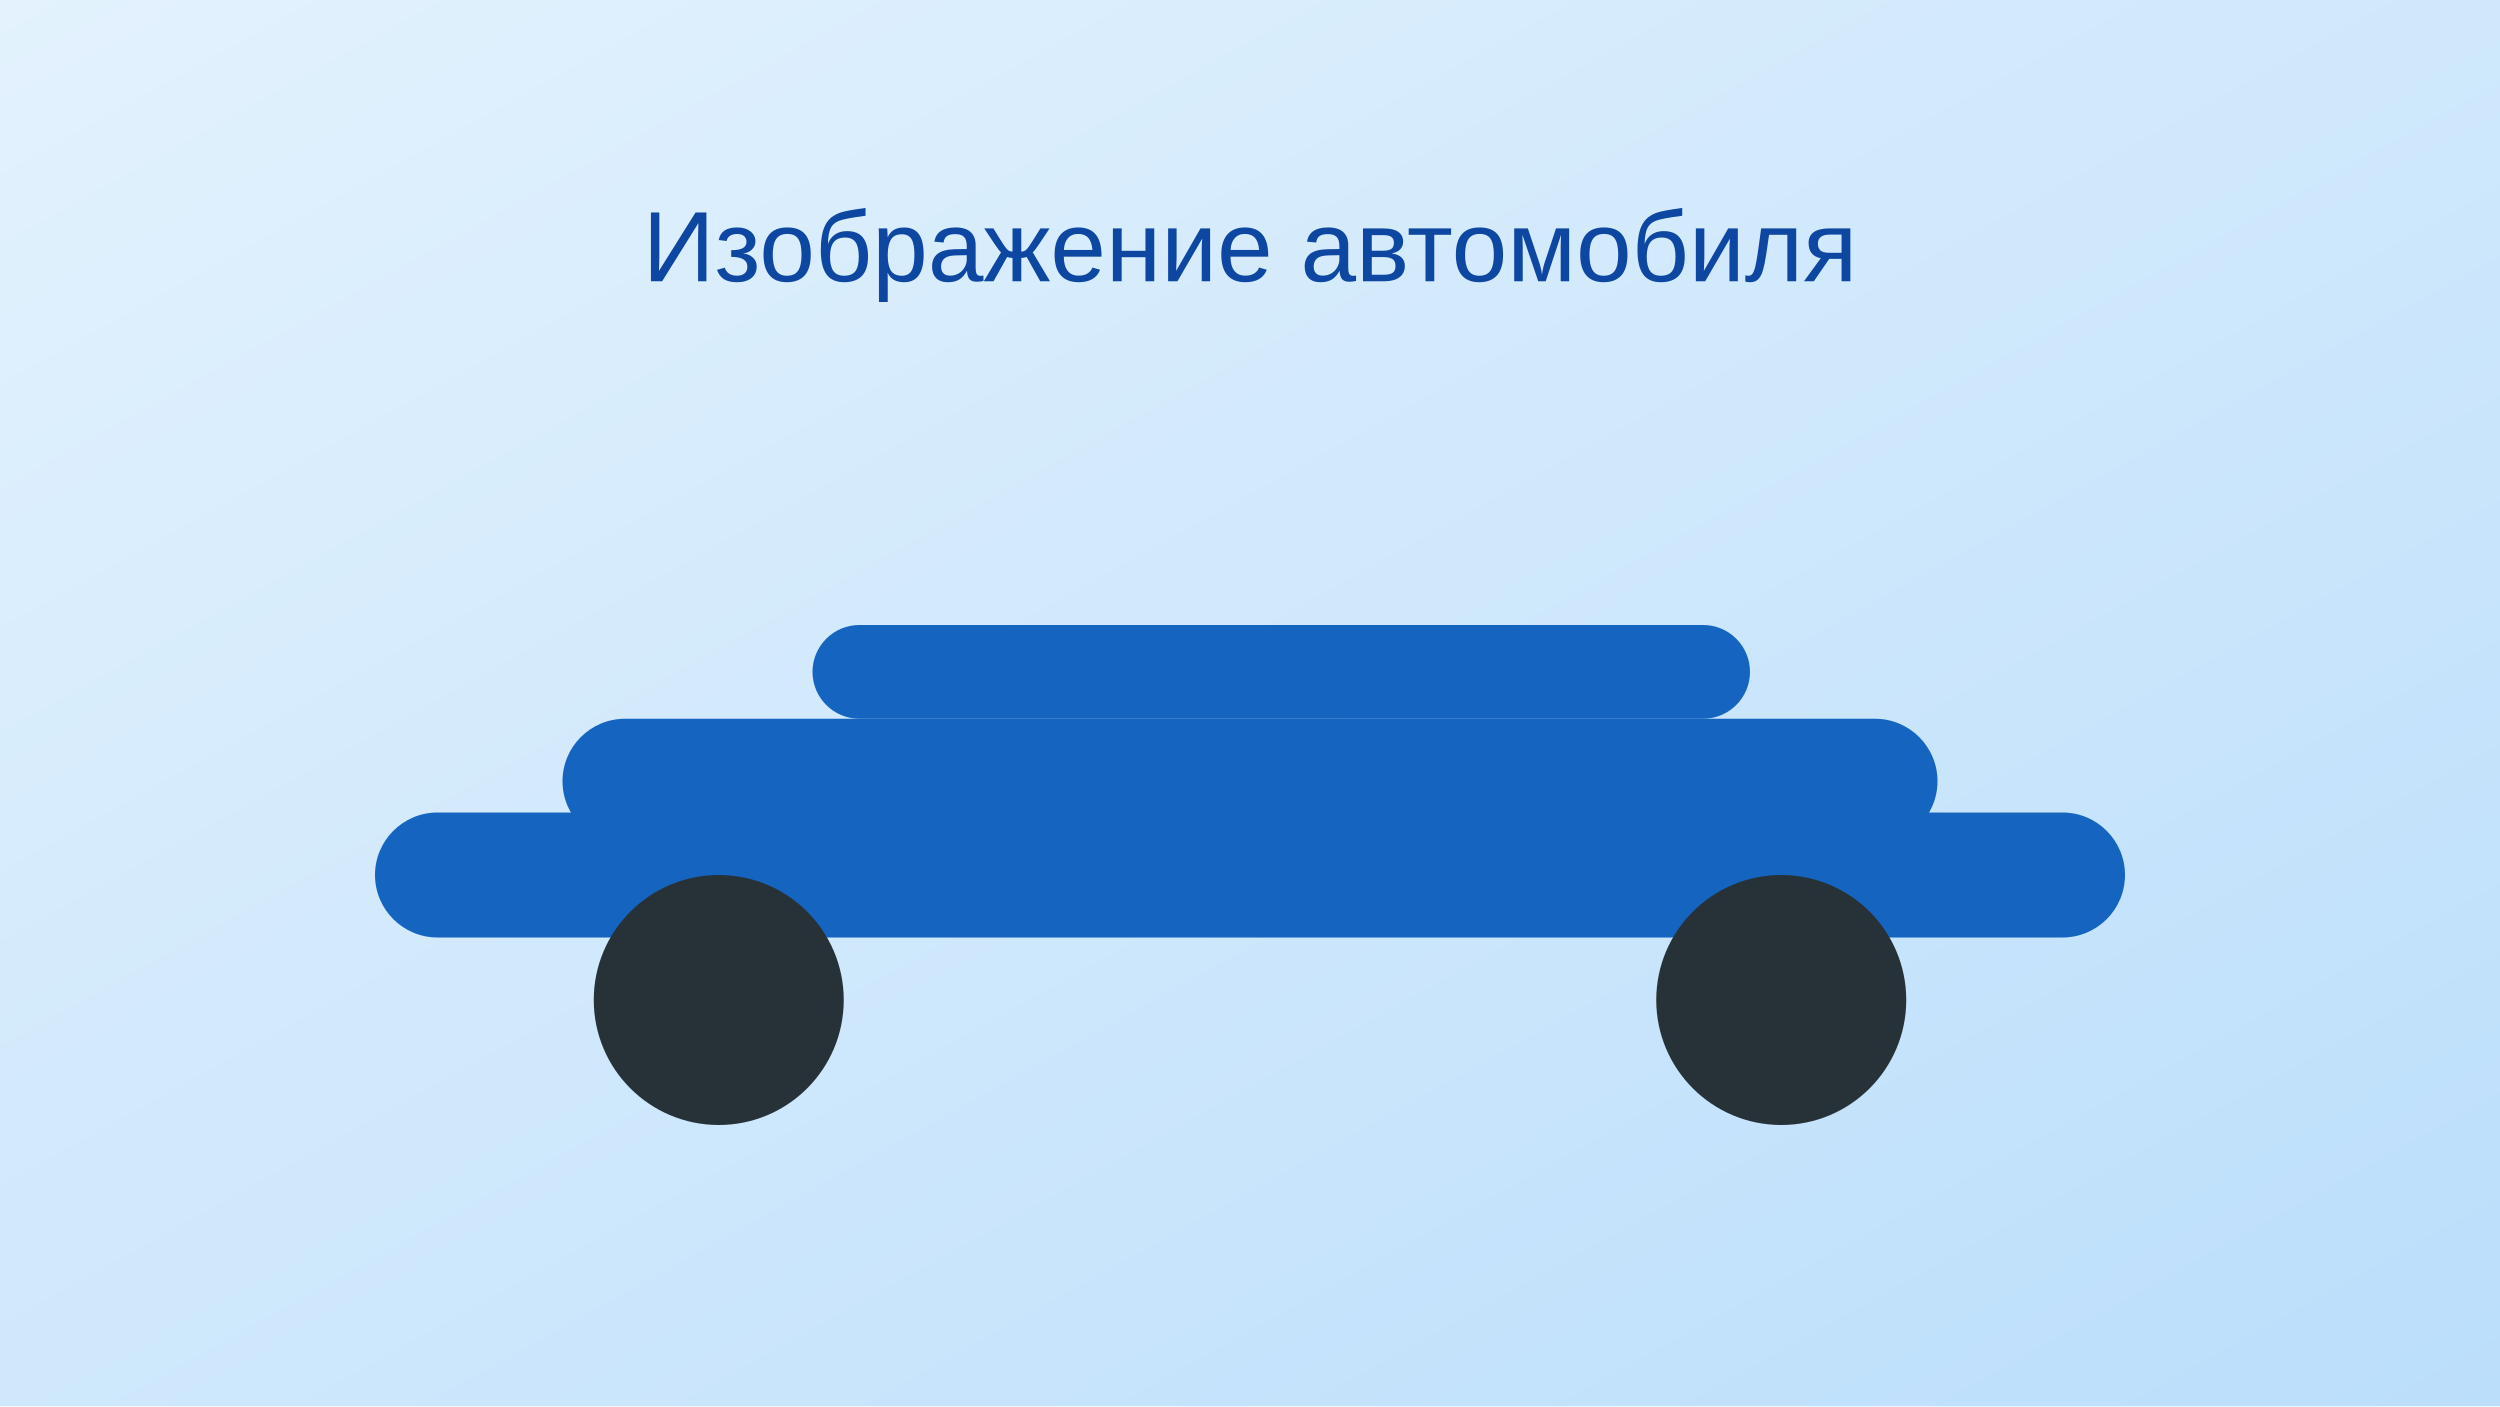
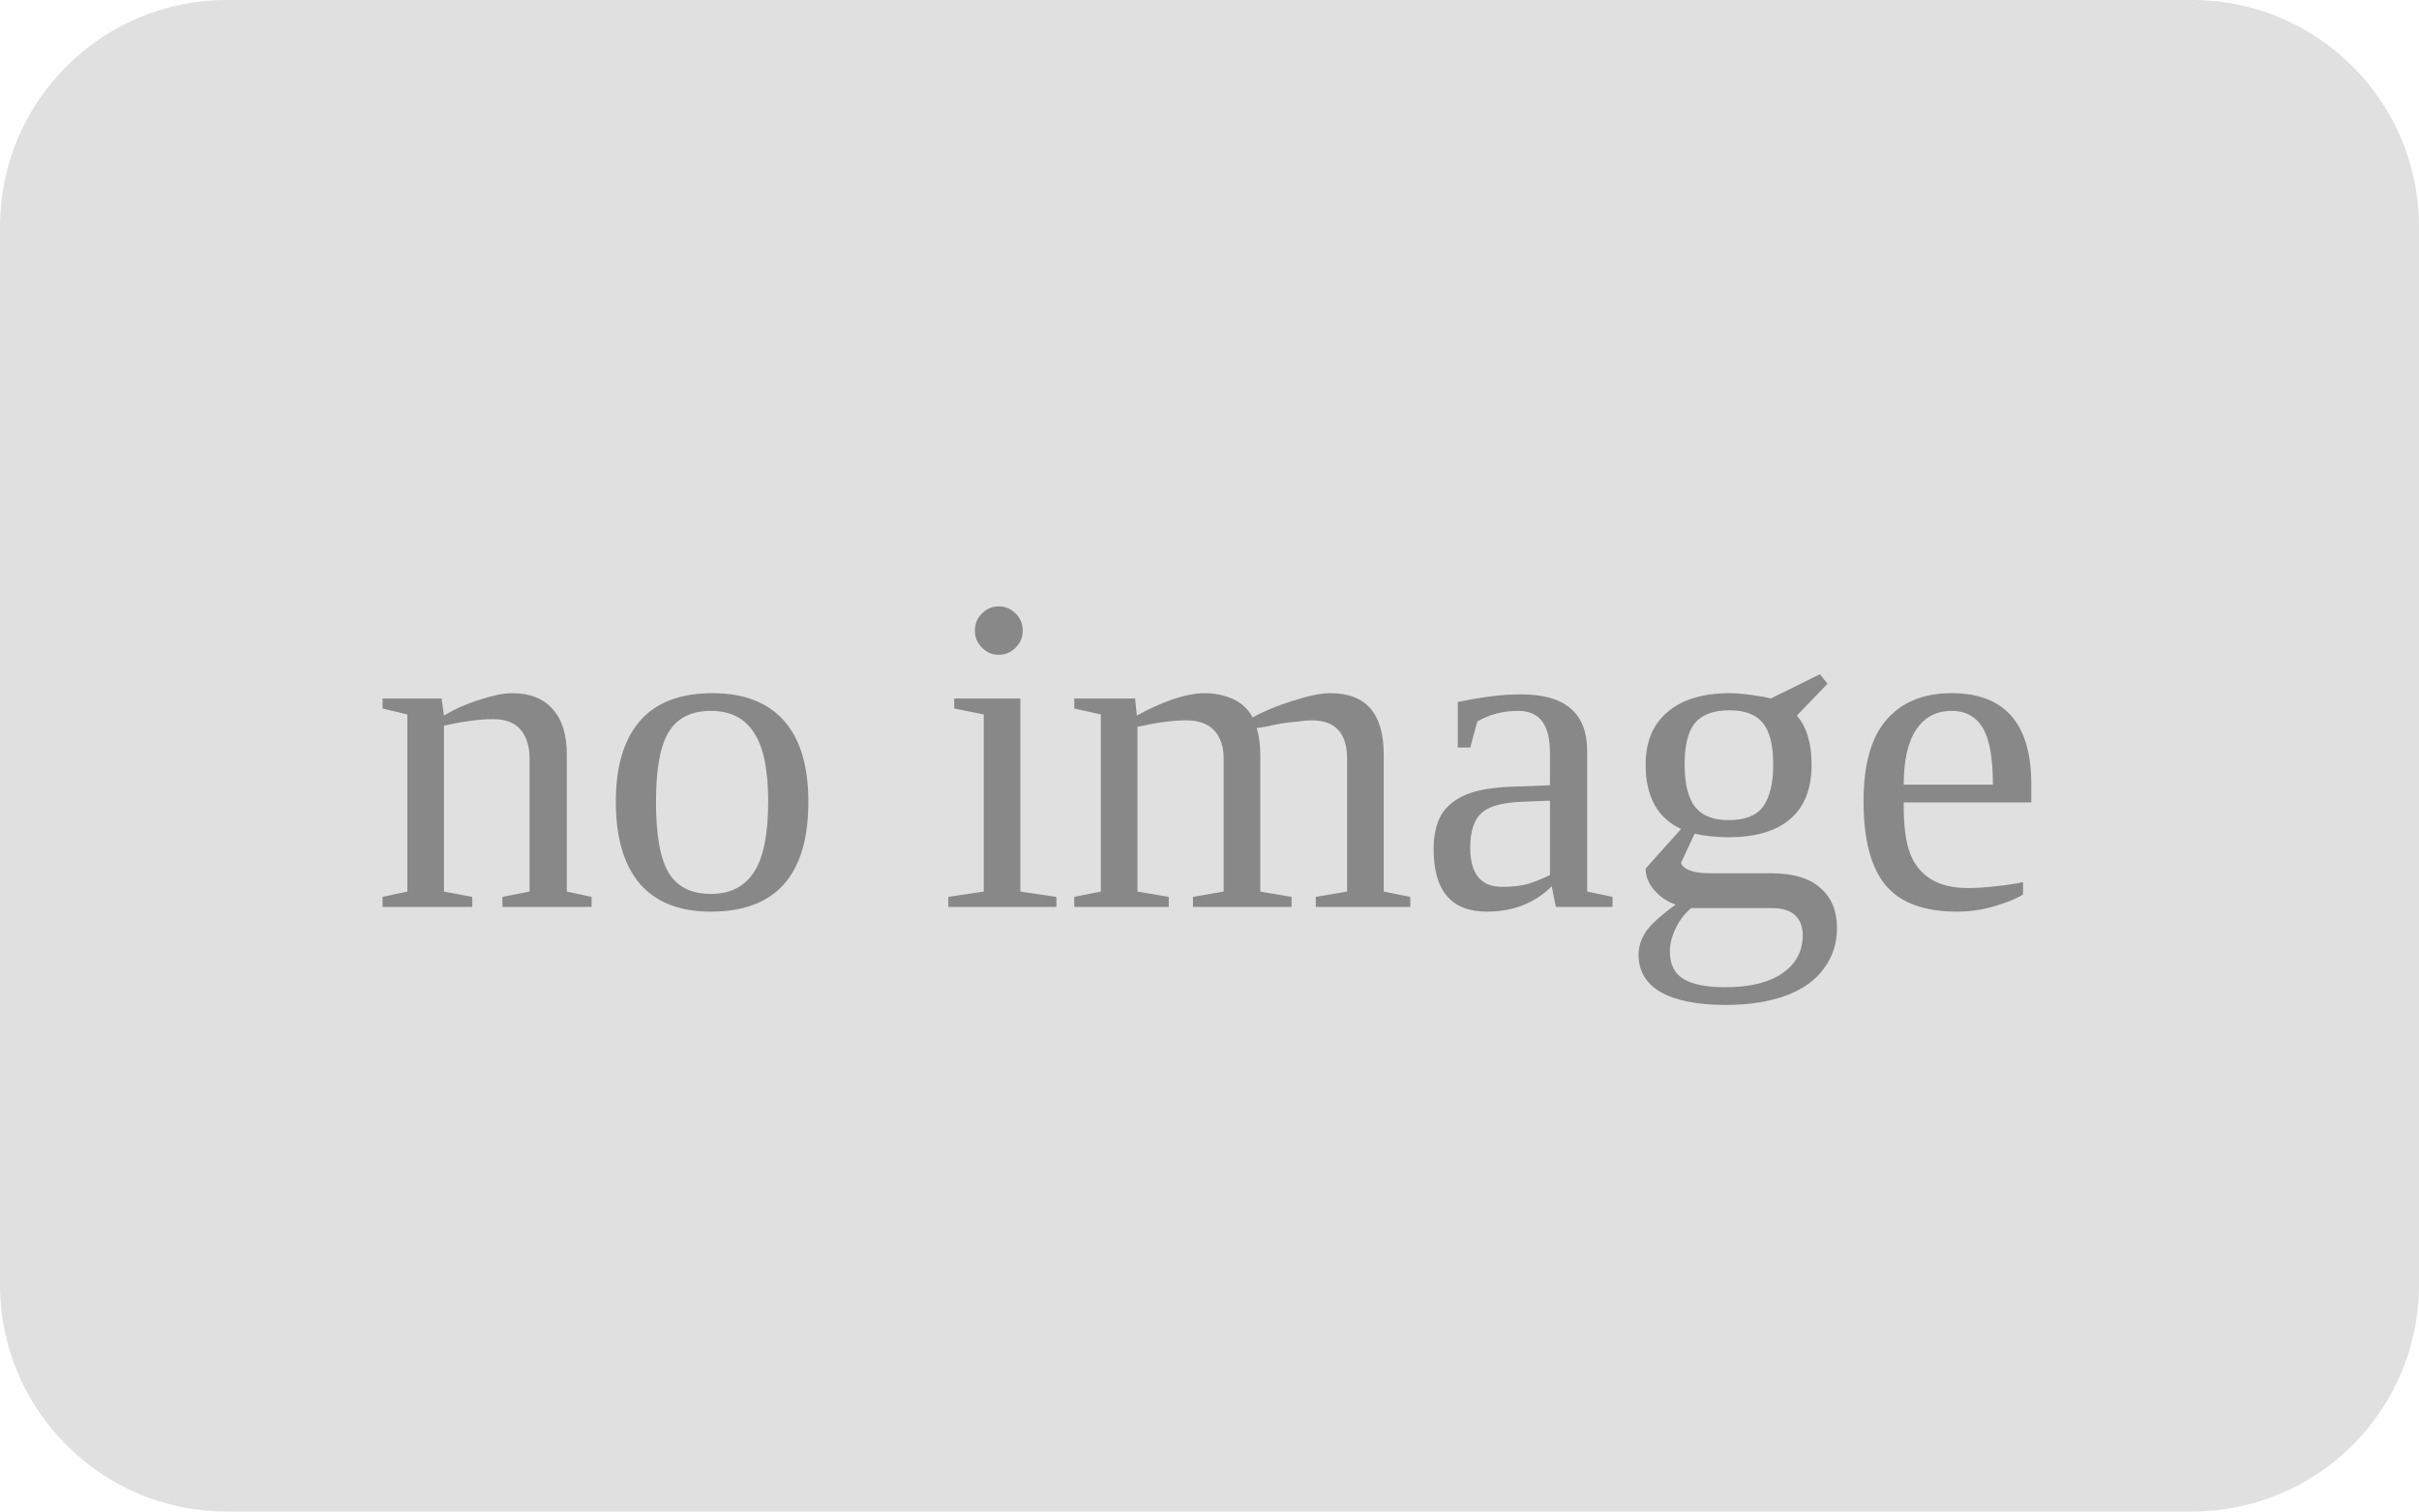
- <svg xmlns="http://www.w3.org/2000/svg" width="800" height="450" viewBox="0 0 800 450">
-   <defs>
-     <linearGradient id="g" x1="0" y1="0" x2="1" y2="1">
-       <stop offset="0%" stop-color="#e3f2fd" />
-       <stop offset="100%" stop-color="#bbdefb" />
-     </linearGradient>
-   </defs>
-   <rect width="800" height="450" fill="url(#g)" />
-   <g fill="#1565c0">
-     <rect x="120" y="260" width="560" height="40" rx="20" />
-     <circle cx="230" cy="320" r="40" fill="#263238" />
-     <circle cx="570" cy="320" r="40" fill="#263238" />
-     <rect x="180" y="230" width="440" height="40" rx="20" />
-     <rect x="260" y="200" width="300" height="30" rx="15" />
-   </g>
-   <text x="400" y="90" text-anchor="middle" font-size="32" font-family="Arial" fill="#0d47a1">Изображение автомобиля</text>
+ <svg xmlns="http://www.w3.org/2000/svg" width="64" height="40" viewBox="0 0 64 40">
+   <rect width="64" height="40" rx="6" fill="#e0e0e0" />
+   <text x="32" y="24" font-size="12" text-anchor="middle" fill="#888">no image</text>
</svg>
